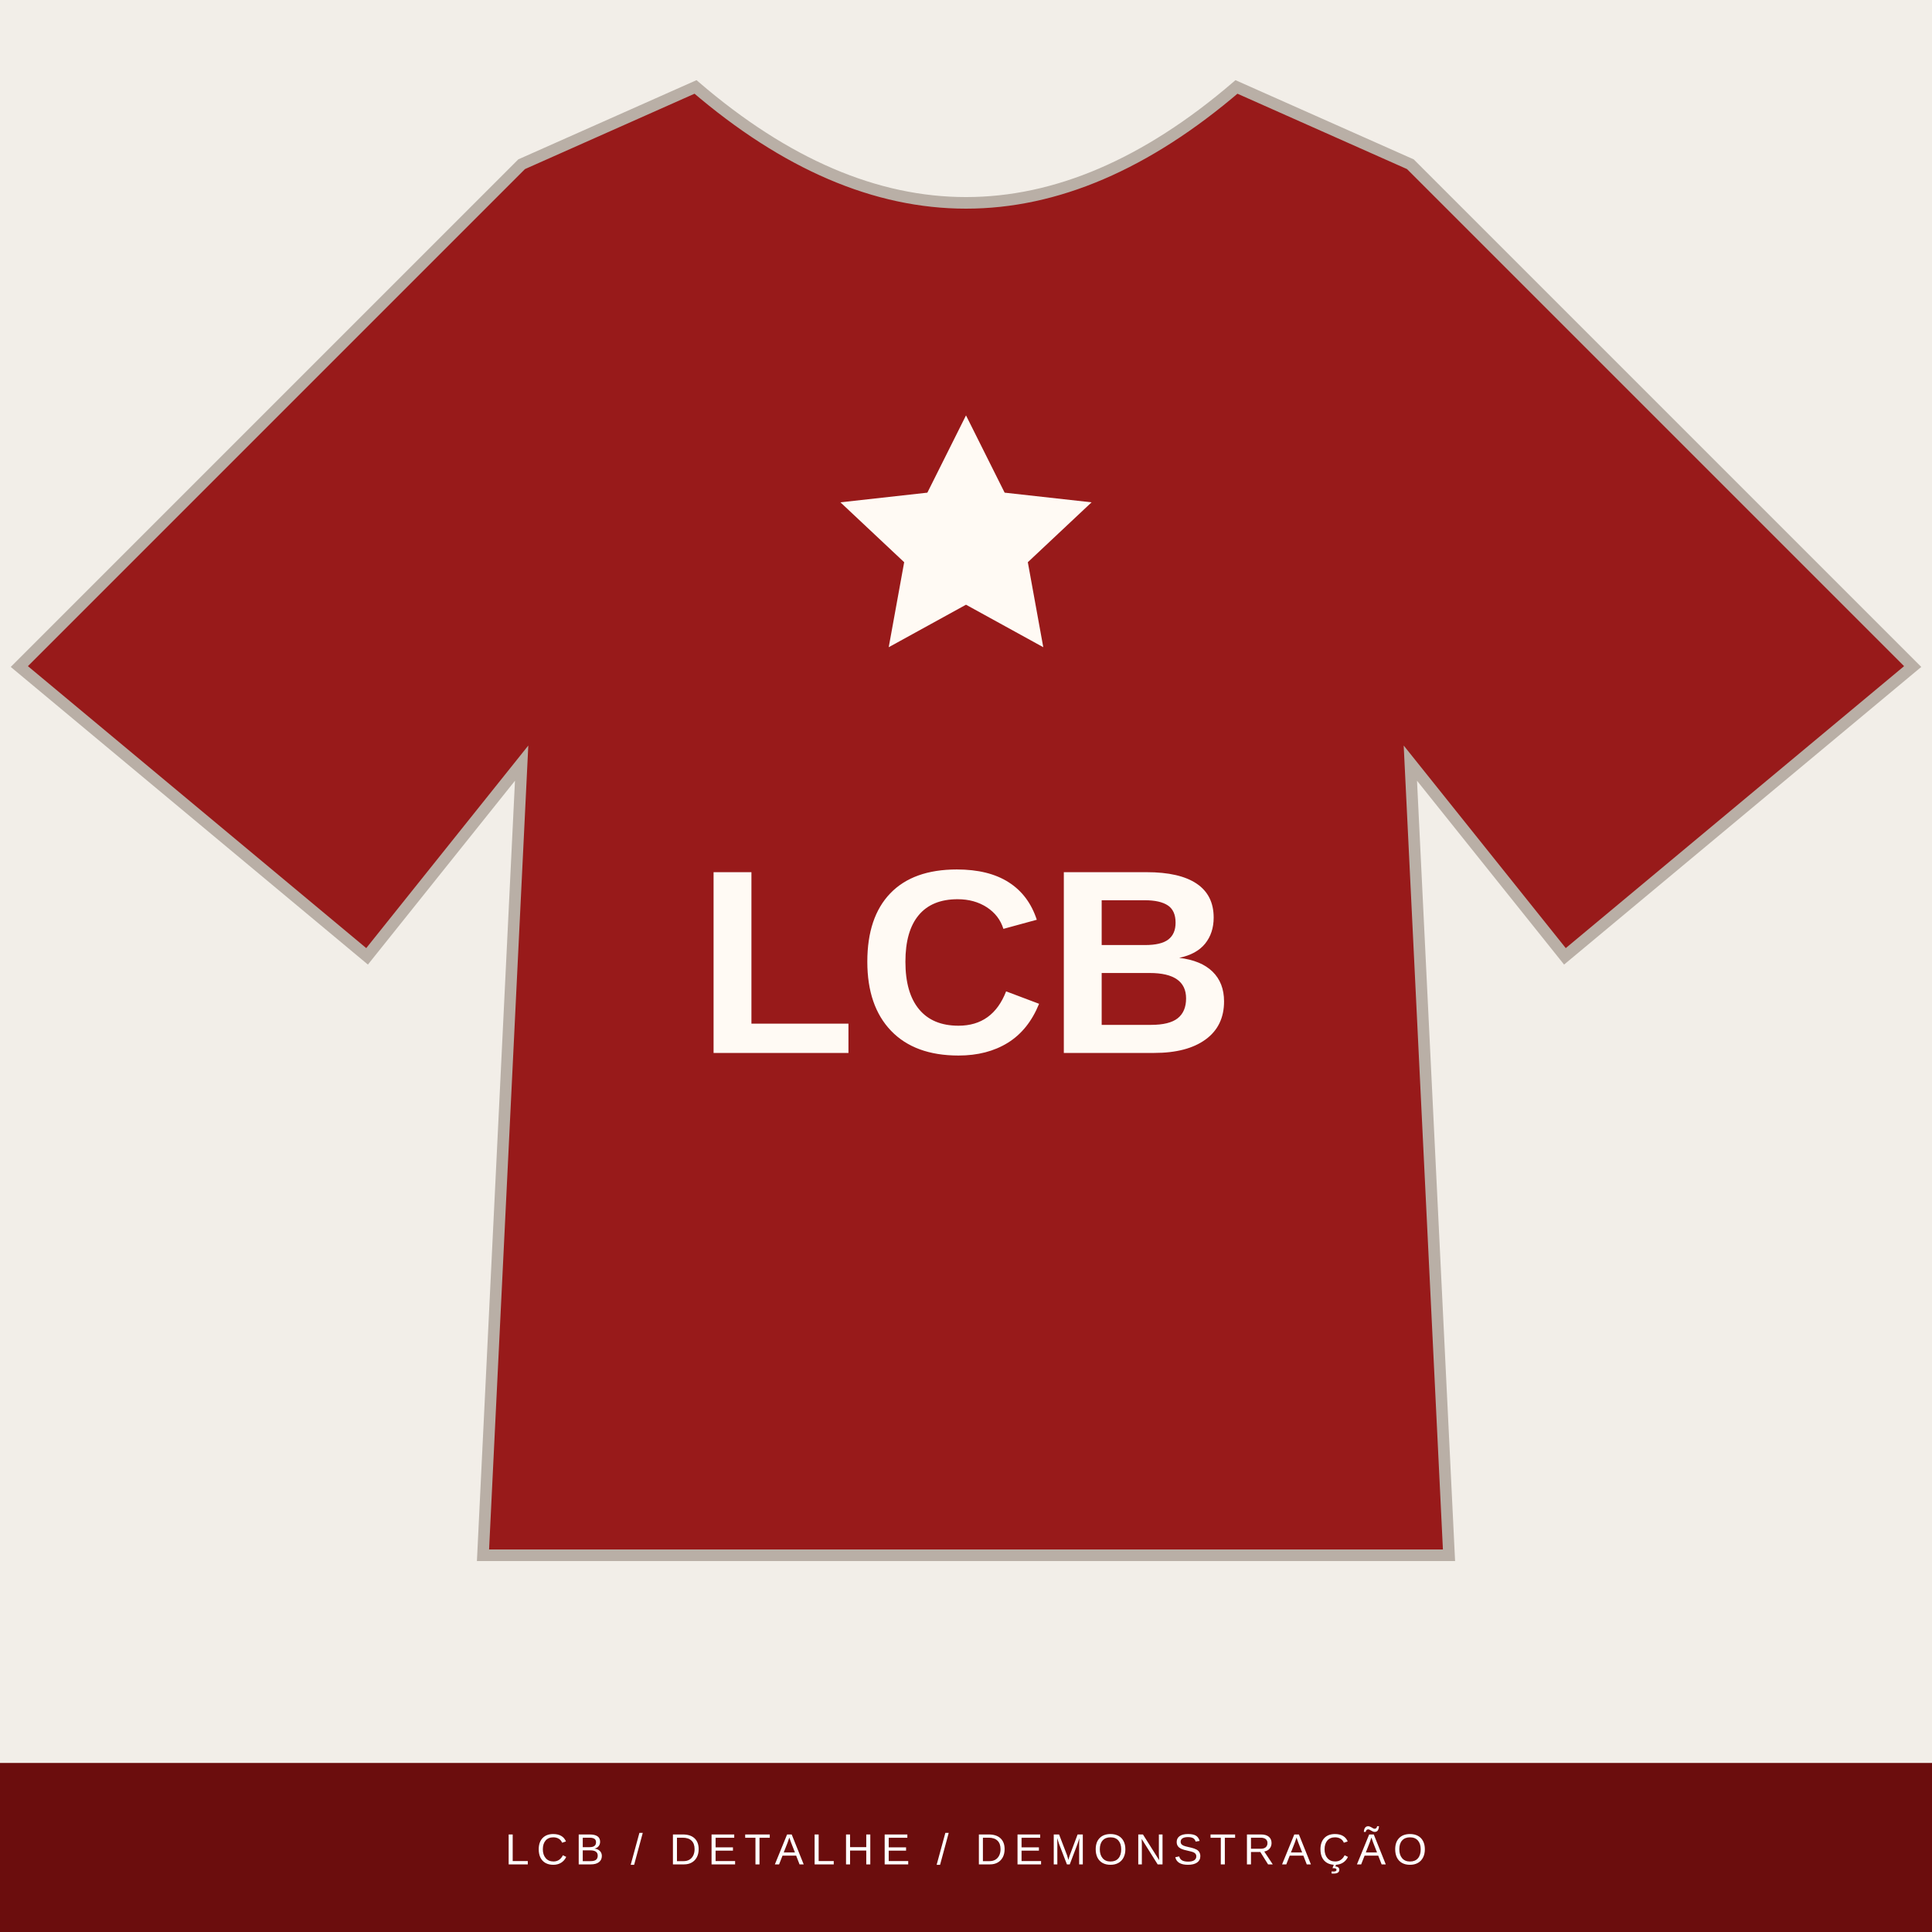
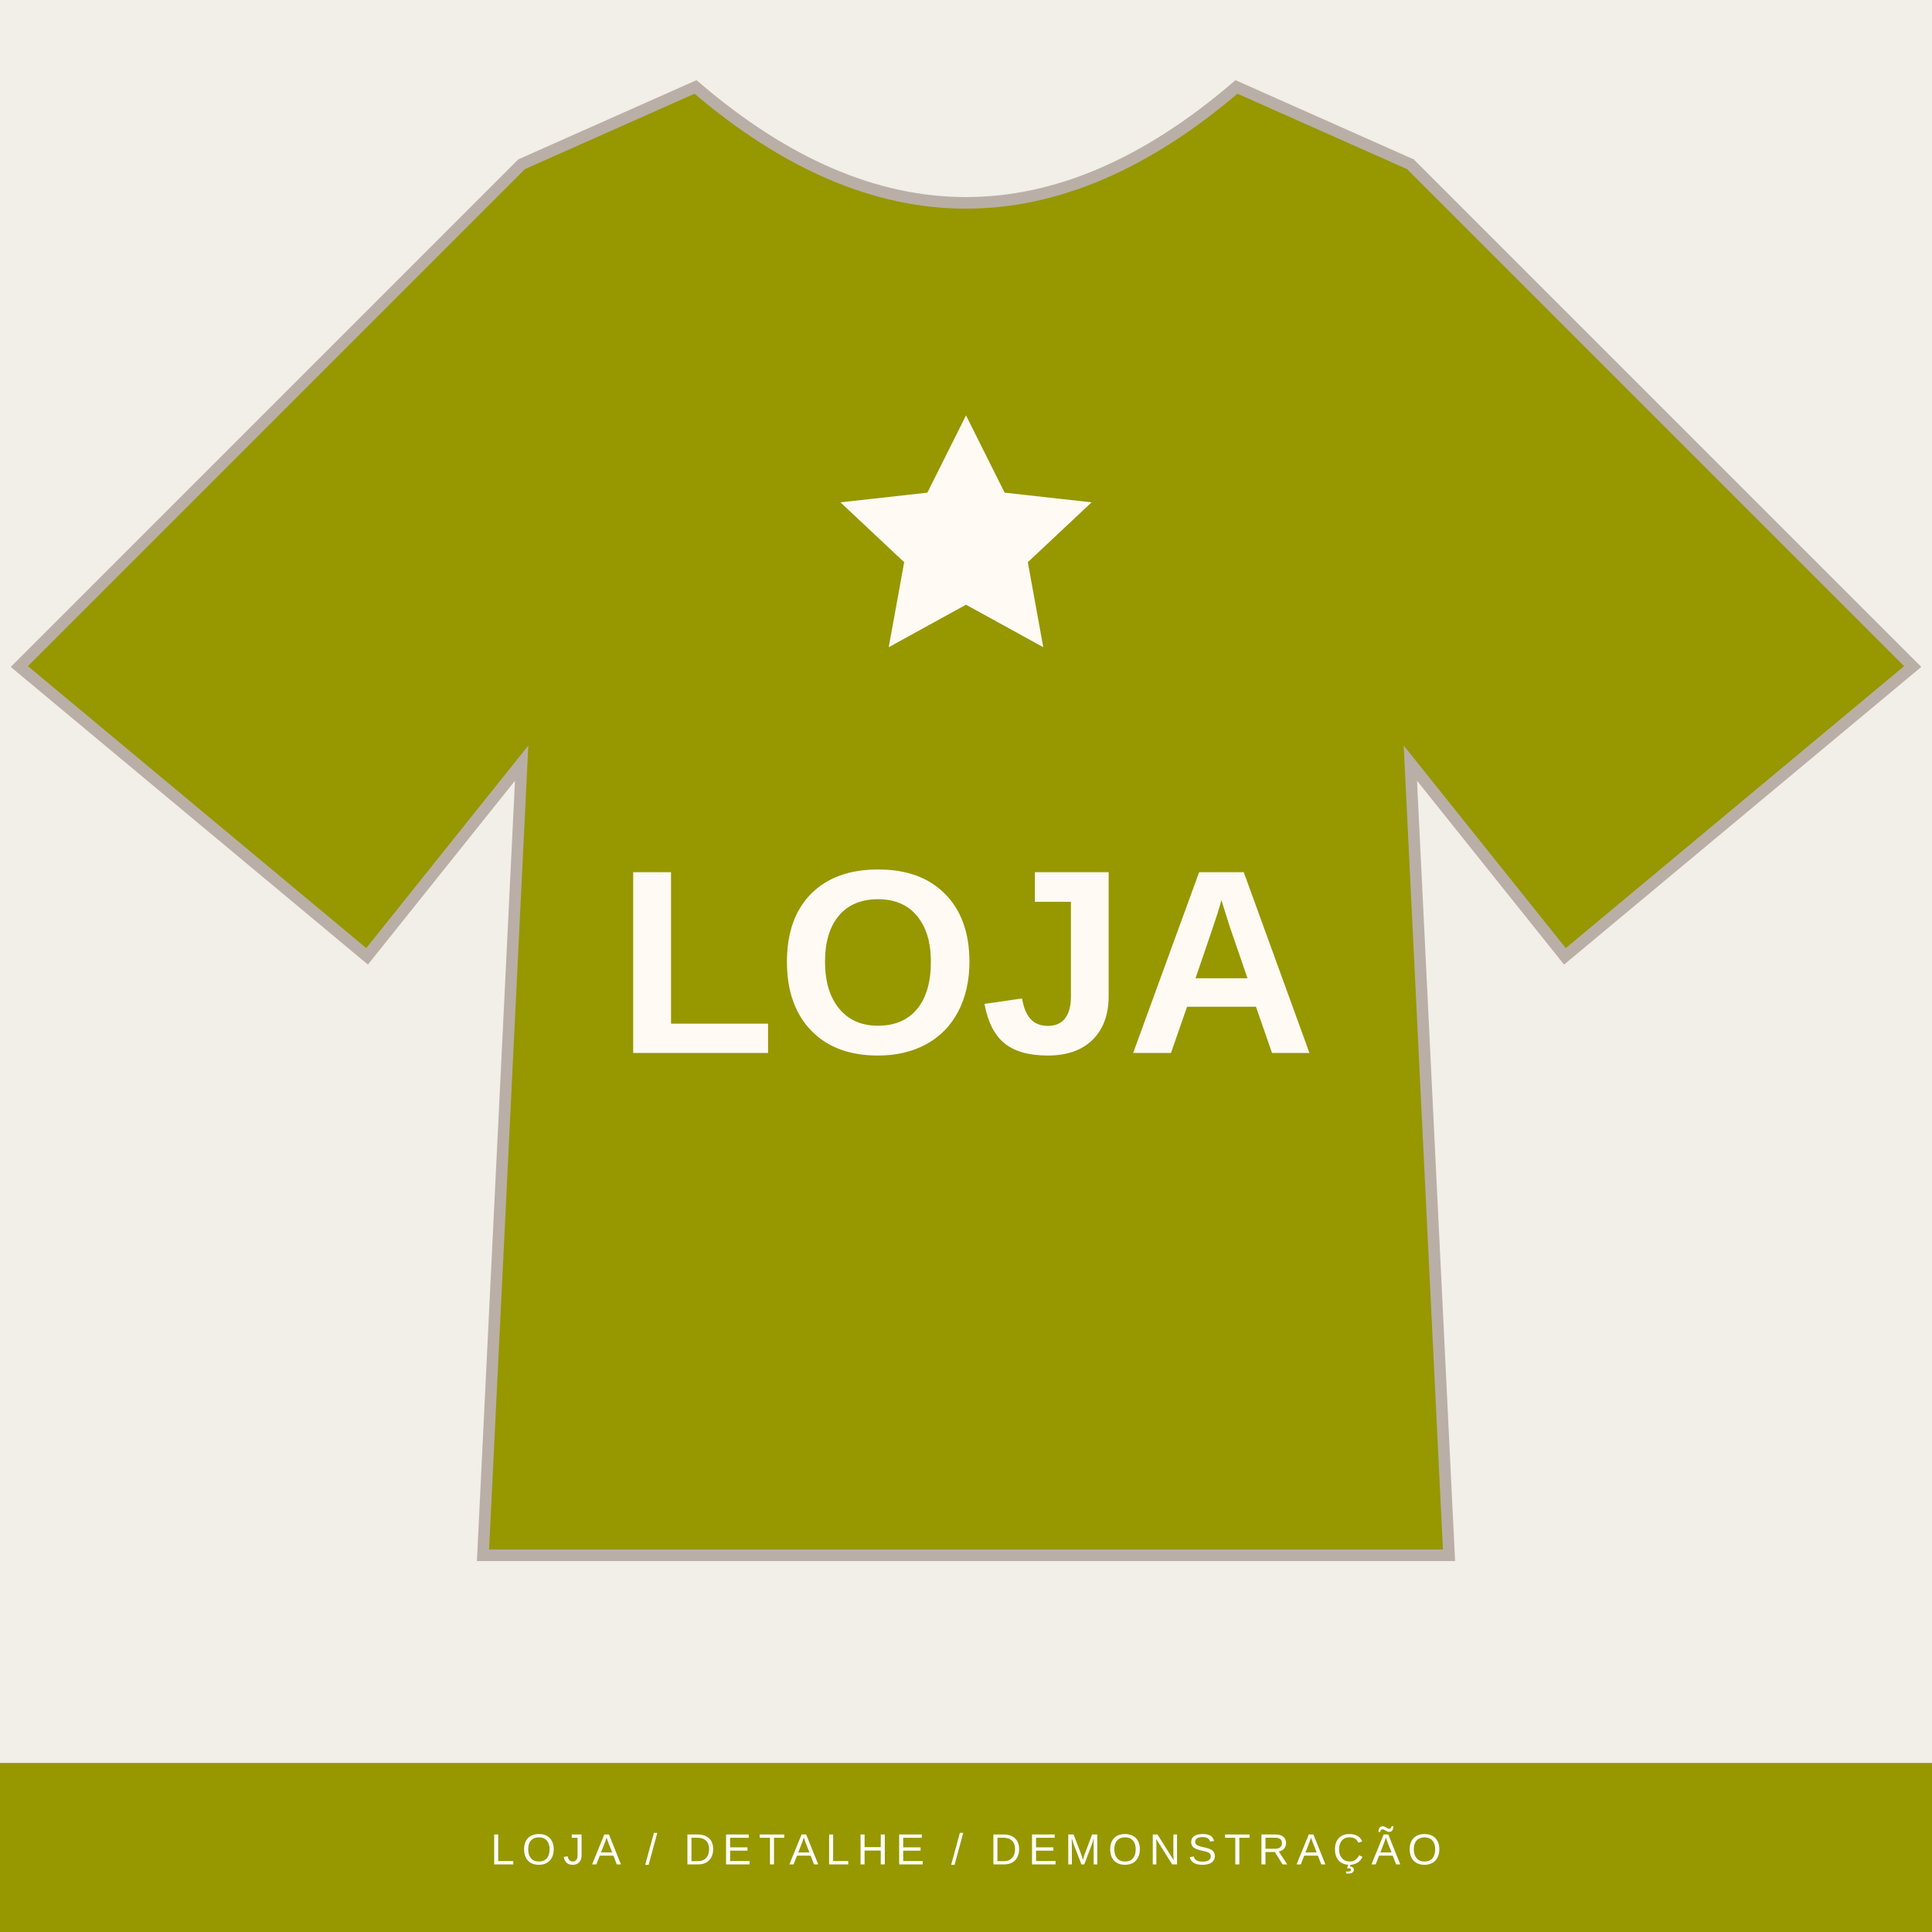
<svg xmlns="http://www.w3.org/2000/svg" width="800" height="800" viewBox="0 0 800 800">
  <rect width="800" height="800" fill="#f2eee8" />
  <g transform="translate(-240 -180) scale(1.6)">
-     <path d="M285 155 L330 135 Q400 195 470 135 L515 155 L645 285 L555 360 L515 310 L525 515 L275 515 L285 310 L245 360 L155 285Z" fill="#981a1a" stroke="#b9afa6" stroke-width="3" />
-     <text x="400" y="385" font-family="Arial,sans-serif" font-size="68" font-weight="900" text-anchor="middle" fill="#fffaf4">LCB</text>
+     <path d="M285 155 L330 135 Q400 195 470 135 L515 155 L645 285 L555 360 L515 310 L525 515 L275 515 L285 310 L245 360 L155 285Z" fill="#979700" stroke="#b9afa6" stroke-width="3" />
+     <text x="400" y="385" font-family="Arial,sans-serif" font-size="68" font-weight="900" text-anchor="middle" fill="#fffaf4">LOJA</text>
    <path d="M380 300 L400 260 L420 300 L465 305 L432 336 L440 380 L400 358 L360 380 L368 336 L335 305Z" fill="#fffaf4" transform="translate(200 90) scale(.5)" />
  </g>
-   <rect y="730" width="800" height="70" fill="#6b0d0d" />
-   <text x="400" y="772" text-anchor="middle" font-family="Arial,sans-serif" font-size="18" letter-spacing="3" fill="white">LCB / DETALHE / DEMONSTRAÇÃO</text>
+   <rect y="730" width="800" height="70" fill="#979700" />
+   <text x="400" y="772" text-anchor="middle" font-family="Arial,sans-serif" font-size="18" letter-spacing="3" fill="white">LOJA / DETALHE / DEMONSTRAÇÃO</text>
</svg>
